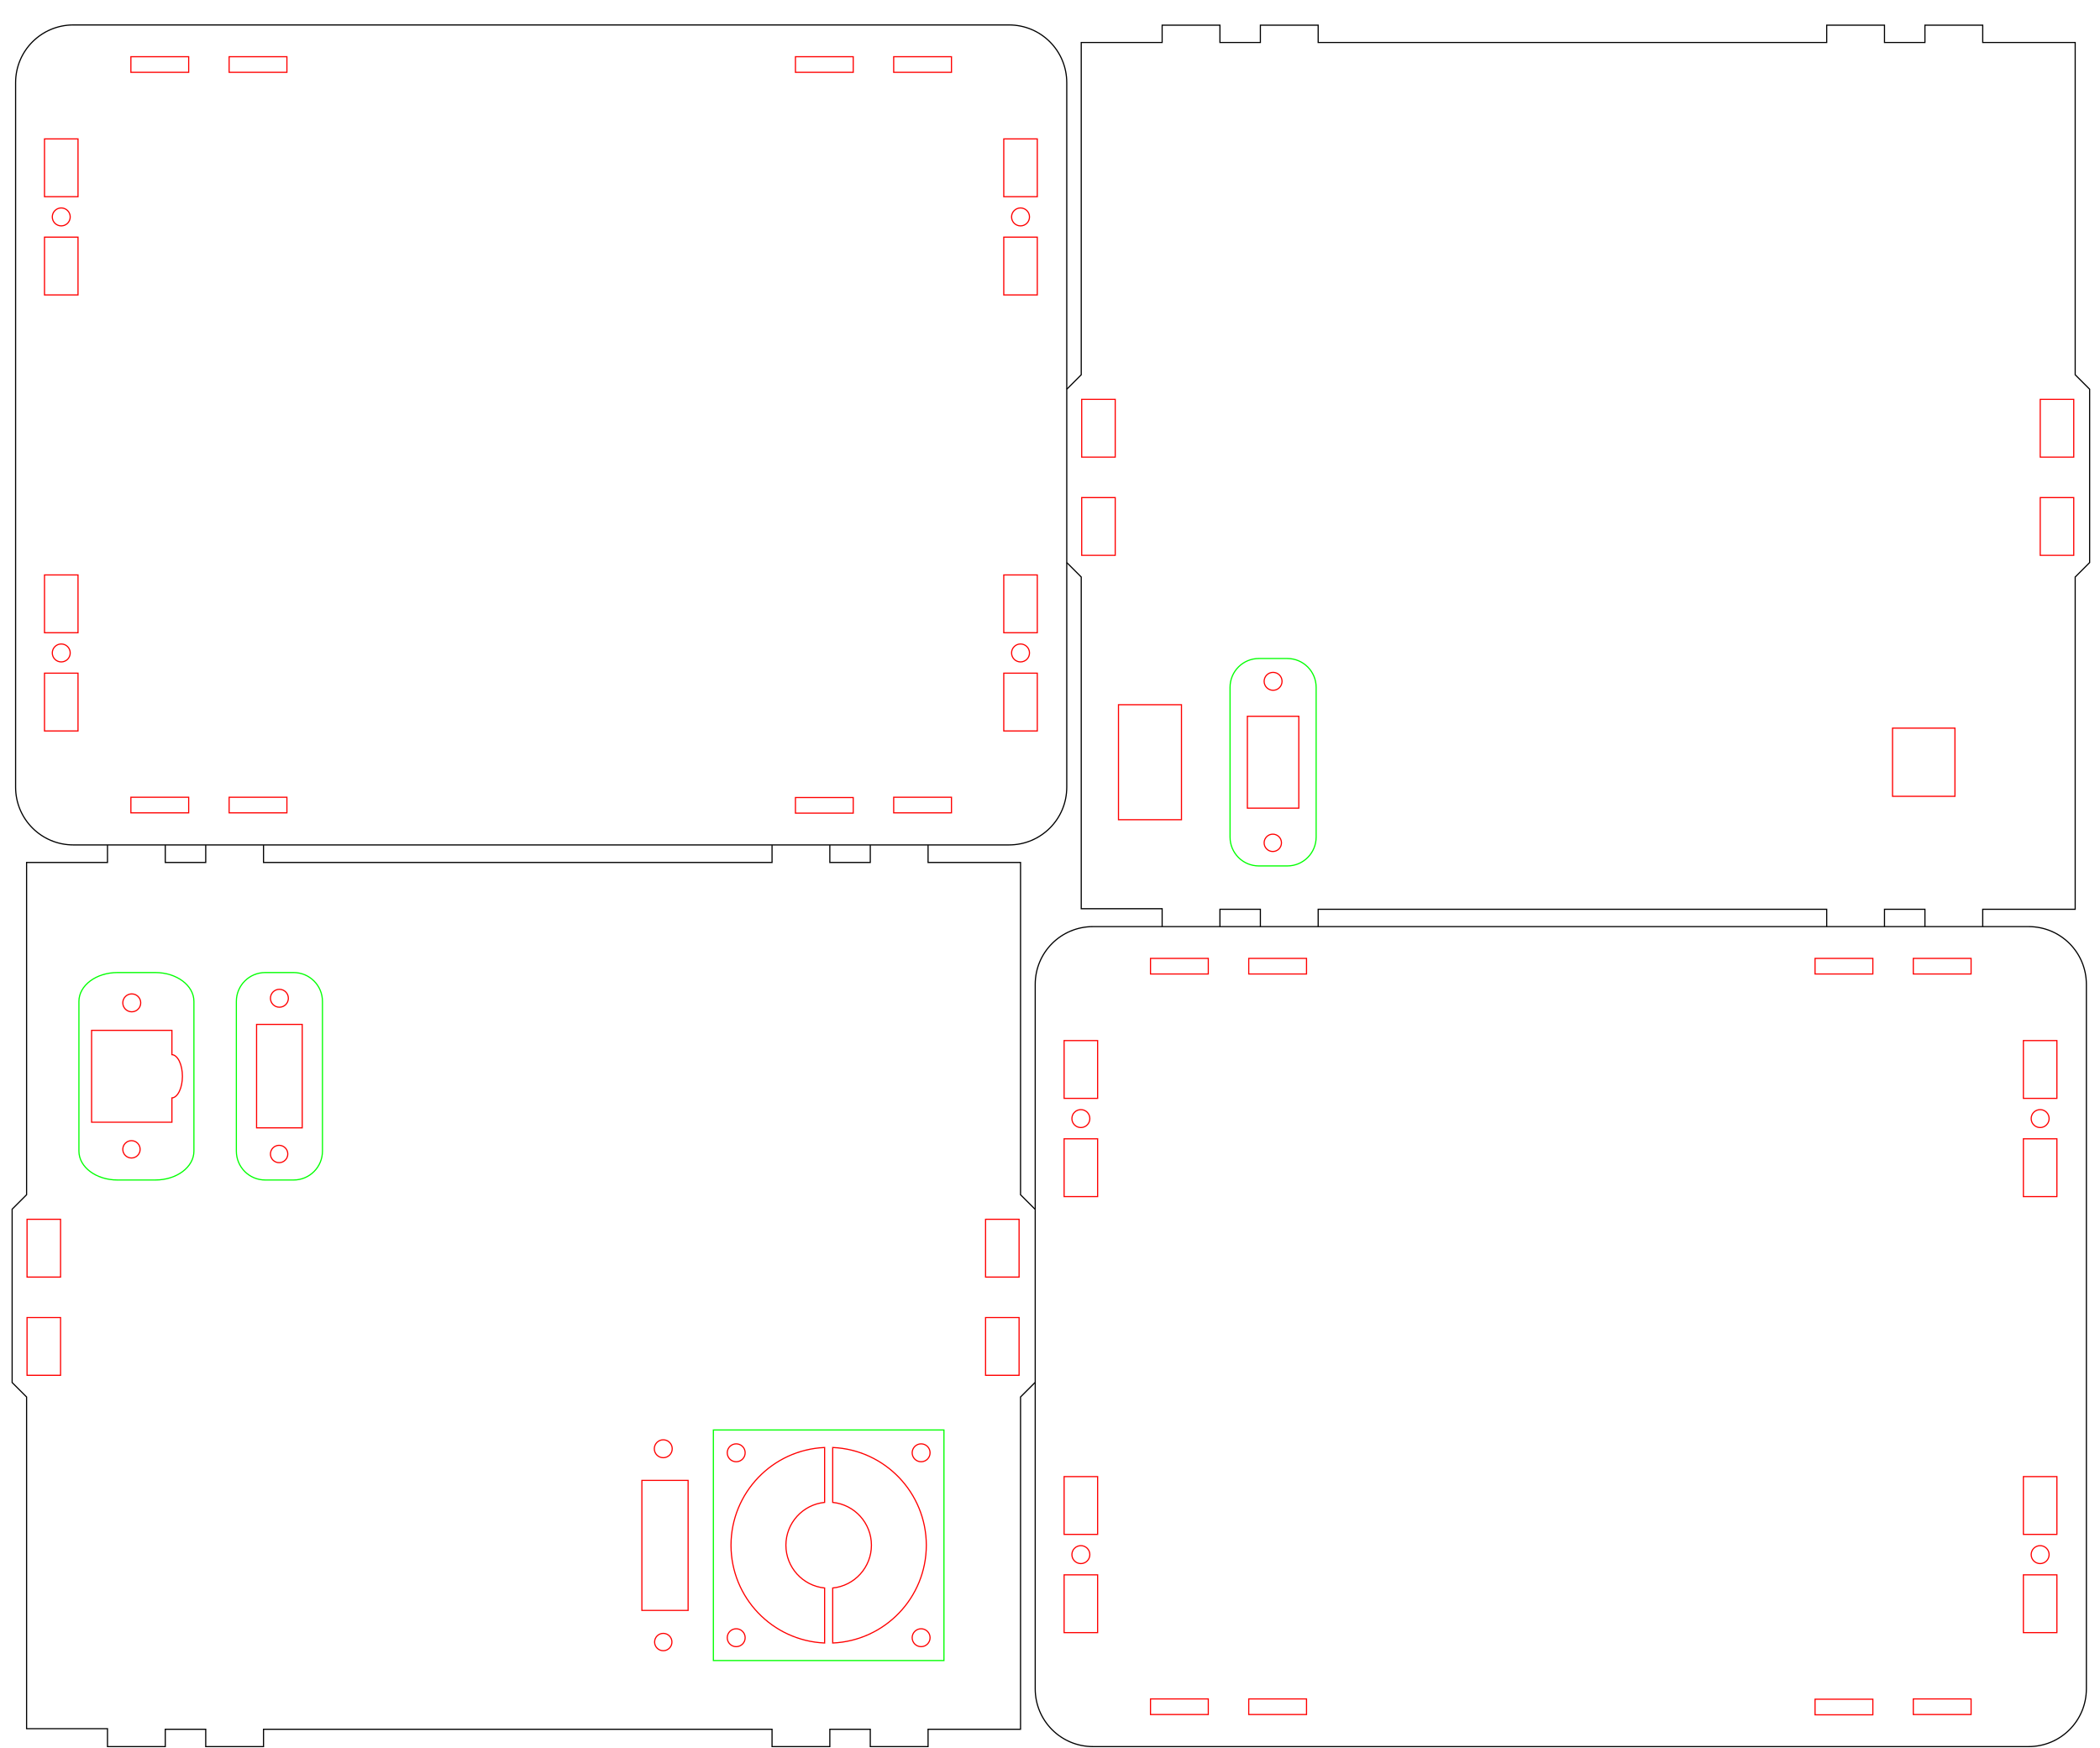
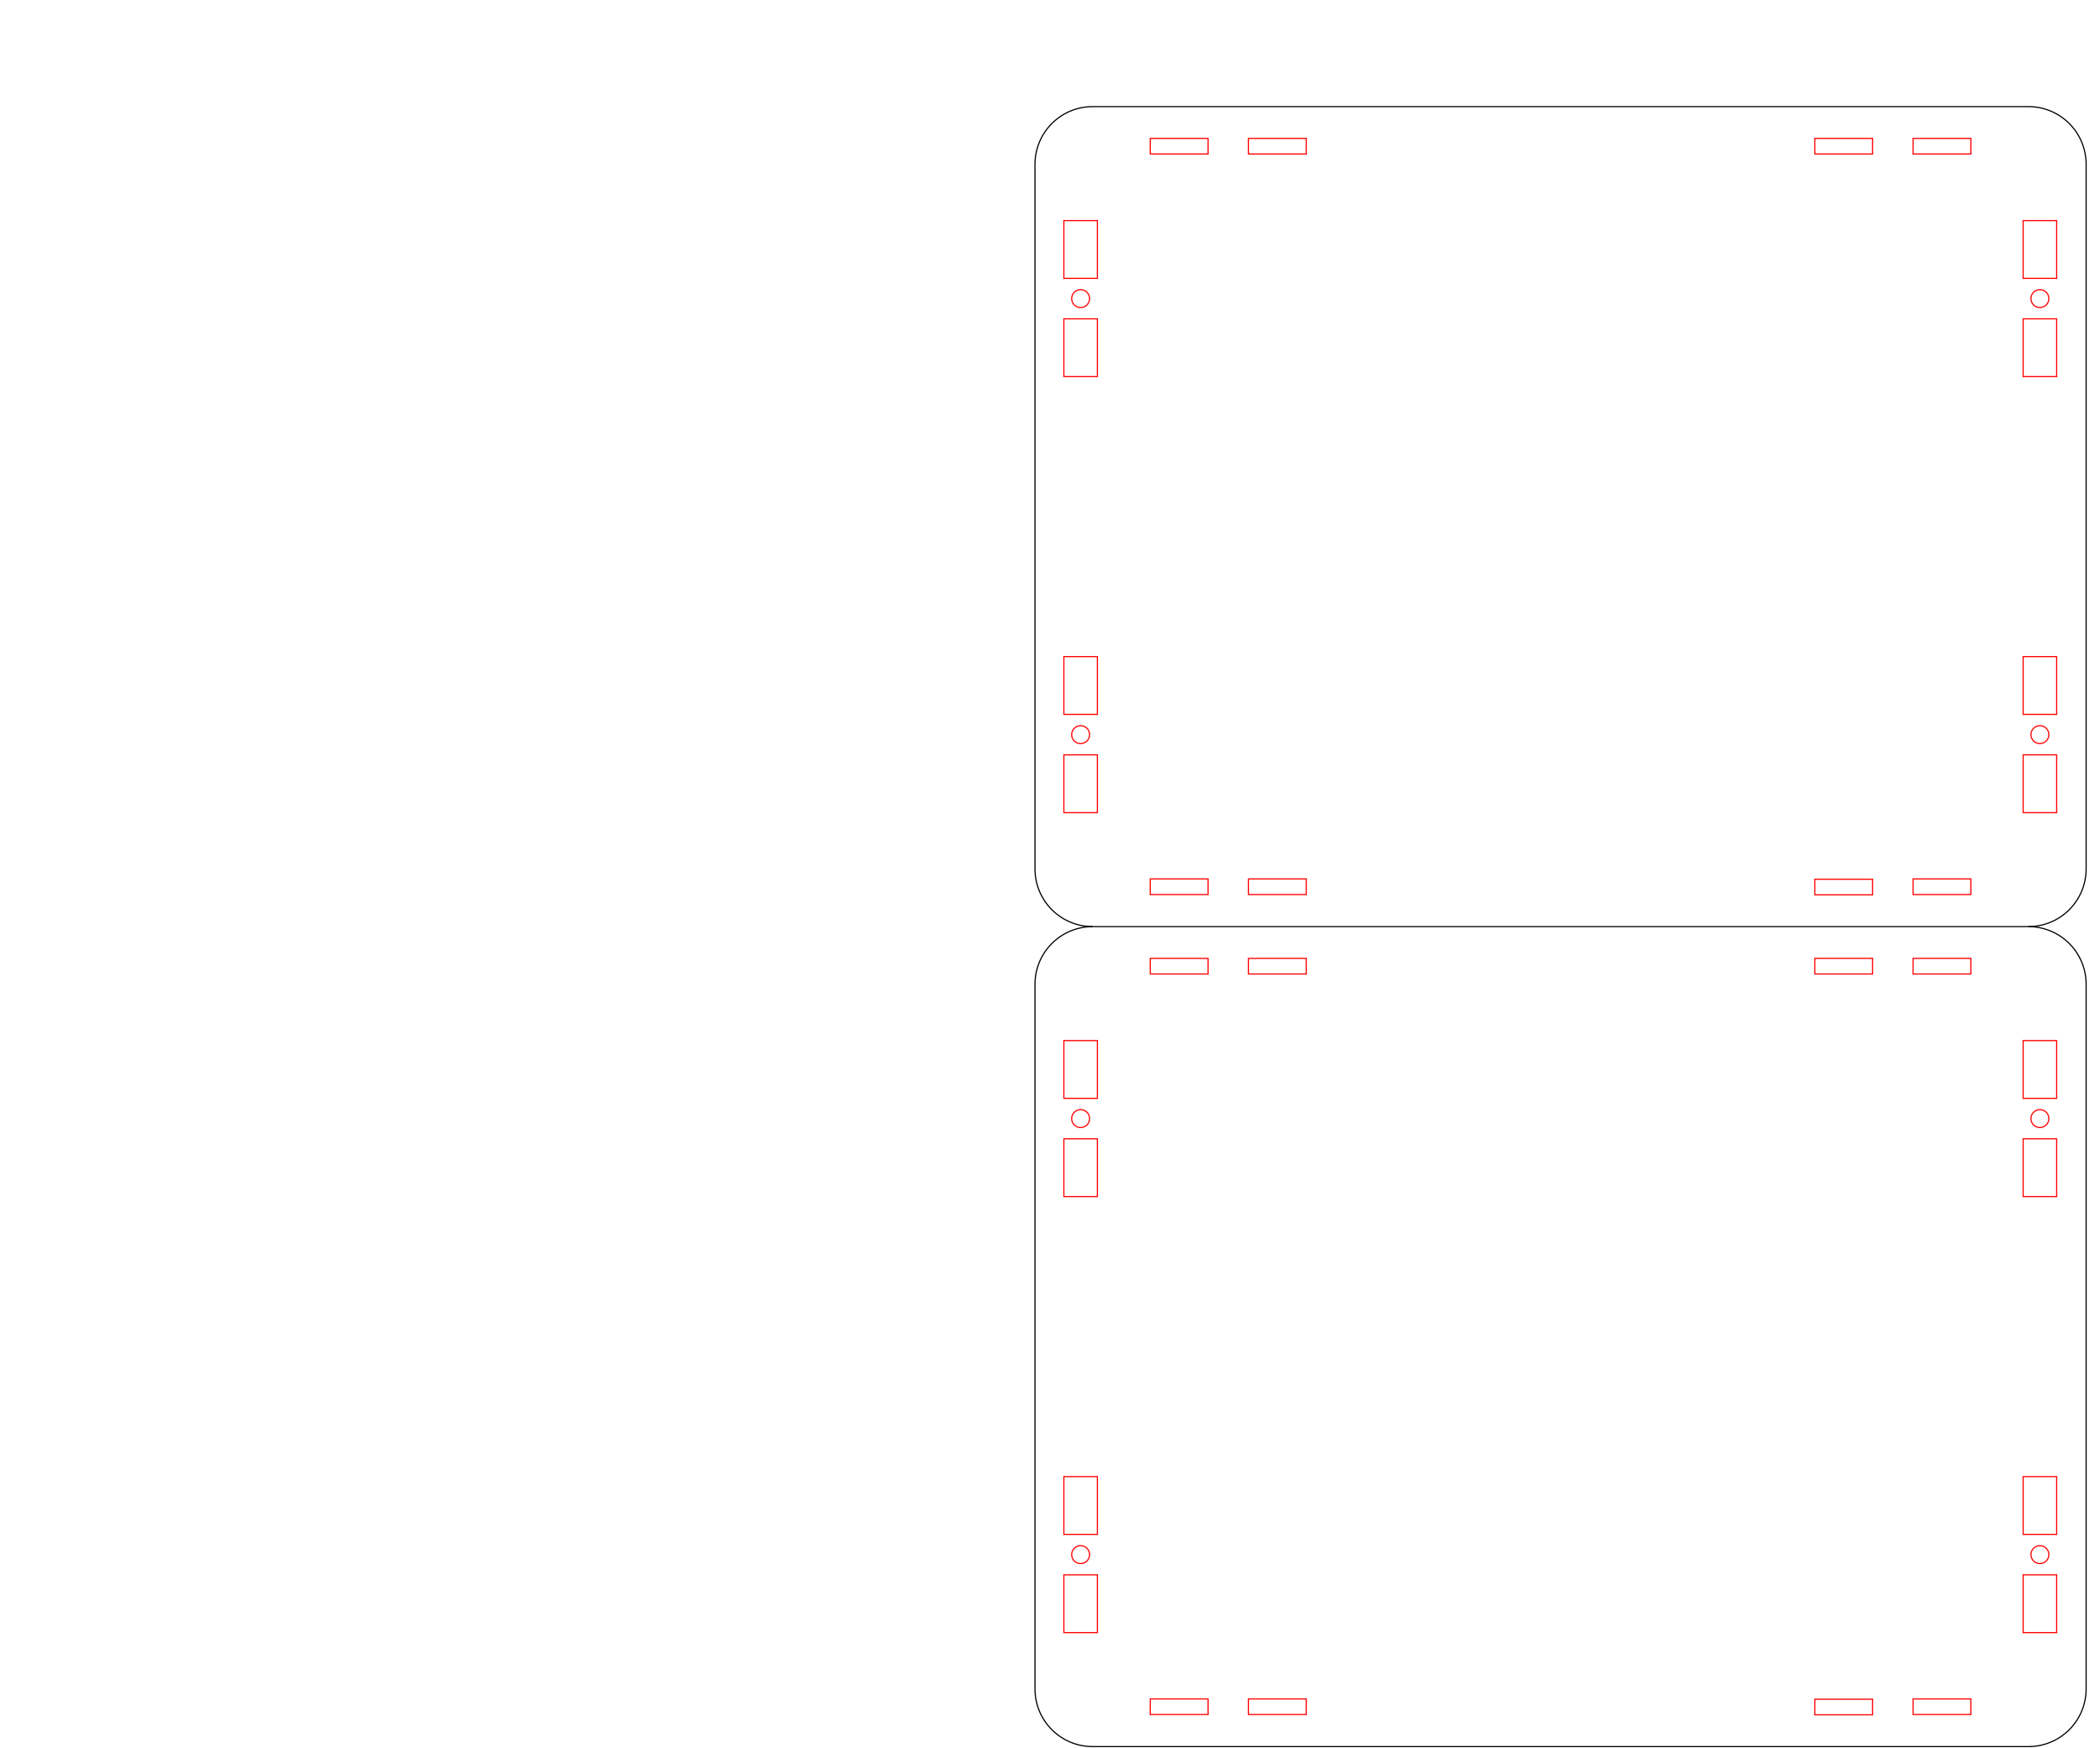
<svg xmlns="http://www.w3.org/2000/svg" width="363.399mm" height="302.35mm" viewBox="0 0 1287.634 1071.32" id="svg4139" version="1.1">
  <defs id="defs4141" />
  <g id="layer1" transform="translate(856.4173,326.2363)">
-     <g id="g4388" transform="translate(9.212658,14.93602)">
-       <path style="opacity:1;fill:none;fill-opacity:1;stroke:#000000;stroke-width:0.709;stroke-miterlimit:4;stroke-dasharray:none;stroke-opacity:1" d="m -820.63,-325.882 573.661,0 c 19.63,0 35.433,15.803 35.433,35.433 l 0,431.929 c 0,19.63 -15.803,35.433 -35.433,35.433 l -573.661,0 c -19.63,0 -35.433,-15.803 -35.433,-35.433 l 0,-431.929 c 0,-19.63 15.803,-35.433 35.433,-35.433 z" id="rect4990-2" />
-       <g id="g4323">
+     <g id="g12703" transform="translate(0,4.879358)">
+       <path style="opacity:1;fill:none;fill-opacity:1;stroke:#000000;stroke-width:0.709;stroke-miterlimit:4;stroke-dasharray:none;stroke-opacity:1" d="m -186.378,237.055 c -19.63,0 -35.433,-15.803 -35.433,-35.433 l 0,-431.929 c 0,-19.63 15.803,-35.433 35.433,-35.433 l 573.661,0 c 19.63,0 35.433,15.803 35.433,35.433 l 0,431.929 c 0,19.63 -15.803,35.433 -35.433,35.433" id="rect4990-2" />
+       <g transform="translate(634.2519,60.1413)" id="g4323">
        <g transform="matrix(0,1,-1,0,-665.3664,-312.2006)" id="g6473" style="stroke:#ff0000;stroke-width:0.709;stroke-miterlimit:4;stroke-dasharray:none">
          <g id="g4732-2" transform="matrix(0,-1,1,0,-603.0116,247.7439)" style="stroke:#ff0000;stroke-width:0.709;stroke-miterlimit:4;stroke-dasharray:none">
            <path id="rect4698-91" d="m 74.764,986.811 20.551,0 0,35.433 -20.551,0 z" style="opacity:1;fill:none;fill-opacity:1;stroke:#ff0000;stroke-width:0.709;stroke-miterlimit:4;stroke-dasharray:none;stroke-opacity:1" />
            <path id="rect4698-7-86" d="m 74.764,926.575 20.551,-10e-6 0,35.433 -20.551,0 z" style="opacity:1;fill:none;fill-opacity:1;stroke:#ff0000;stroke-width:0.709;stroke-miterlimit:4;stroke-dasharray:none;stroke-opacity:1" />
            <path id="path4727-4" d="m 90.537,974.409 a 5.498,5.498 0 0 1 -5.498,5.498 5.498,5.498 0 0 1 -5.498,-5.498 5.498,5.498 0 0 1 5.498,-5.498 5.498,5.498 0 0 1 5.498,5.498 z" style="opacity:1;fill:none;fill-opacity:1;stroke:#ff0000;stroke-width:0.709;stroke-miterlimit:4;stroke-dasharray:none;stroke-opacity:1" />
          </g>
          <g id="g4732-1-6" transform="matrix(0,-1,1,0,-870.3744,247.7439)" style="stroke:#ff0000;stroke-width:0.709;stroke-miterlimit:4;stroke-dasharray:none">
            <path id="rect4698-9-19" d="m 74.764,986.811 20.551,0 0,35.433 -20.551,0 z" style="opacity:1;fill:none;fill-opacity:1;stroke:#ff0000;stroke-width:0.709;stroke-miterlimit:4;stroke-dasharray:none;stroke-opacity:1" />
            <path id="rect4698-7-8-3" d="m 74.764,926.575 20.551,-10e-6 0,35.433 -20.551,0 z" style="opacity:1;fill:none;fill-opacity:1;stroke:#ff0000;stroke-width:0.709;stroke-miterlimit:4;stroke-dasharray:none;stroke-opacity:1" />
            <path id="path4727-8-5" d="m 90.537,974.409 a 5.498,5.498 0 0 1 -5.498,5.498 5.498,5.498 0 0 1 -5.498,-5.498 5.498,5.498 0 0 1 5.498,-5.498 5.498,5.498 0 0 1 5.498,5.498 z" style="opacity:1;fill:none;fill-opacity:1;stroke:#ff0000;stroke-width:0.709;stroke-miterlimit:4;stroke-dasharray:none;stroke-opacity:1" />
          </g>
          <g id="g4732-5-5" transform="matrix(0,-1,1,0,-603.0116,-340.445)" style="stroke:#ff0000;stroke-width:0.709;stroke-miterlimit:4;stroke-dasharray:none">
            <path id="rect4698-0-0" d="m 74.764,986.811 20.551,0 0,35.433 -20.551,0 z" style="opacity:1;fill:none;fill-opacity:1;stroke:#ff0000;stroke-width:0.709;stroke-miterlimit:4;stroke-dasharray:none;stroke-opacity:1" />
            <path id="rect4698-7-3-1" d="m 74.764,926.575 20.551,-10e-6 0,35.433 -20.551,0 z" style="opacity:1;fill:none;fill-opacity:1;stroke:#ff0000;stroke-width:0.709;stroke-miterlimit:4;stroke-dasharray:none;stroke-opacity:1" />
            <path id="path4727-9-8" d="m 90.537,974.409 a 5.498,5.498 0 0 1 -5.498,5.498 5.498,5.498 0 0 1 -5.498,-5.498 5.498,5.498 0 0 1 5.498,-5.498 5.498,5.498 0 0 1 5.498,5.498 z" style="opacity:1;fill:none;fill-opacity:1;stroke:#ff0000;stroke-width:0.709;stroke-miterlimit:4;stroke-dasharray:none;stroke-opacity:1" />
          </g>
          <g id="g4732-1-0-7" transform="matrix(0,-1,1,0,-870.3743,-340.445)" style="stroke:#ff0000;stroke-width:0.709;stroke-miterlimit:4;stroke-dasharray:none">
            <path id="rect4698-9-5-1" d="m 74.764,986.811 20.551,0 0,35.433 -20.551,0 z" style="opacity:1;fill:none;fill-opacity:1;stroke:#ff0000;stroke-width:0.709;stroke-miterlimit:4;stroke-dasharray:none;stroke-opacity:1" />
            <path id="rect4698-7-8-4-2" d="m 74.764,926.575 20.551,-10e-6 0,35.433 -20.551,0 z" style="opacity:1;fill:none;fill-opacity:1;stroke:#ff0000;stroke-width:0.709;stroke-miterlimit:4;stroke-dasharray:none;stroke-opacity:1" />
            <path id="path4727-8-7-1" d="m 90.537,974.409 a 5.498,5.498 0 0 1 -5.498,5.498 5.498,5.498 0 0 1 -5.498,-5.498 5.498,5.498 0 0 1 5.498,-5.498 5.498,5.498 0 0 1 5.498,5.498 z" style="opacity:1;fill:none;fill-opacity:1;stroke:#ff0000;stroke-width:0.709;stroke-miterlimit:4;stroke-dasharray:none;stroke-opacity:1" />
          </g>
        </g>
        <path style="opacity:1;fill:none;fill-opacity:1;stroke:#ff0000;stroke-width:0.709;stroke-miterlimit:4;stroke-dasharray:none;stroke-opacity:1" d="m -725.138,-296.827 0,-9.567 35.433,0 0,9.567 z" id="rect4698-9-1-42" />
        <path style="opacity:1;fill:none;fill-opacity:1;stroke:#ff0000;stroke-width:0.709;stroke-miterlimit:4;stroke-dasharray:none;stroke-opacity:1" d="m -785.374,-296.827 -10e-6,-9.567 35.433,0 0,9.567 z" id="rect4698-7-8-5-5" />
        <path style="opacity:1;fill:none;fill-opacity:1;stroke:#ff0000;stroke-width:0.709;stroke-miterlimit:4;stroke-dasharray:none;stroke-opacity:1" d="m -725.138,157.248 0,-9.567 35.433,0 0,9.567 z" id="rect4698-9-1-7-85" />
        <path style="opacity:1;fill:none;fill-opacity:1;stroke:#ff0000;stroke-width:0.709;stroke-miterlimit:4;stroke-dasharray:none;stroke-opacity:1" d="m -785.374,157.248 -10e-6,-9.567 35.433,0 0,9.567 z" id="rect4698-7-8-5-1-8" />
        <path style="opacity:1;fill:none;fill-opacity:1;stroke:#ff0000;stroke-width:0.709;stroke-miterlimit:4;stroke-dasharray:none;stroke-opacity:1" d="m -317.658,-296.827 0,-9.567 35.433,0 0,9.567 z" id="rect4698-9-1-6-7" />
        <path style="opacity:1;fill:none;fill-opacity:1;stroke:#ff0000;stroke-width:0.709;stroke-miterlimit:4;stroke-dasharray:none;stroke-opacity:1" d="m -377.894,-296.827 0,-9.567 35.433,0 0,9.567 z" id="rect4698-7-8-5-19-5" />
        <path style="opacity:1;fill:none;fill-opacity:1;stroke:#ff0000;stroke-width:0.709;stroke-miterlimit:4;stroke-dasharray:none;stroke-opacity:1" d="m -317.658,157.248 0,-9.567 35.433,0 0,9.567 z" id="rect4698-9-1-7-8-4" />
        <path style="opacity:1;fill:none;fill-opacity:1;stroke:#ff0000;stroke-width:0.709;stroke-miterlimit:4;stroke-dasharray:none;stroke-opacity:1" d="m -377.894,157.425 0,-9.567 35.433,0 0,9.567 z" id="rect4698-7-8-5-1-9-3" />
      </g>
    </g>
-     <g id="g4417" transform="translate(-7.999999,0)">
+     <g id="g4417" transform="translate(-8.145716,0)">
      <path style="opacity:1;fill:none;fill-opacity:1;stroke:#000000;stroke-width:0.709;stroke-miterlimit:4;stroke-dasharray:none;stroke-opacity:1" d="m -178.232,241.934 573.661,0 c 19.63,0 35.433,15.803 35.433,35.433 l 0,431.929 c 0,19.63 -15.803,35.433 -35.433,35.433 l -573.661,0 c -19.63,0 -35.433,-15.803 -35.433,-35.433 l 0,-431.929 c 0,-19.63 15.803,-35.433 35.433,-35.433 z" id="rect4990-2-1" />
      <g style="stroke:#ff0000;stroke-width:0.709;stroke-miterlimit:4;stroke-dasharray:none" id="g6473-9" transform="matrix(0,1,-1,0,-22.9687,255.6154)">
        <g style="stroke:#ff0000;stroke-width:0.709;stroke-miterlimit:4;stroke-dasharray:none" transform="matrix(0,-1,1,0,-603.0116,247.7439)" id="g4732-2-4">
          <path style="opacity:1;fill:none;fill-opacity:1;stroke:#ff0000;stroke-width:0.709;stroke-miterlimit:4;stroke-dasharray:none;stroke-opacity:1" d="m 74.764,986.811 20.551,0 0,35.433 -20.551,0 z" id="rect4698-91-7" />
          <path style="opacity:1;fill:none;fill-opacity:1;stroke:#ff0000;stroke-width:0.709;stroke-miterlimit:4;stroke-dasharray:none;stroke-opacity:1" d="m 74.764,926.575 20.551,-10e-6 0,35.433 -20.551,0 z" id="rect4698-7-86-9" />
          <path style="opacity:1;fill:none;fill-opacity:1;stroke:#ff0000;stroke-width:0.709;stroke-miterlimit:4;stroke-dasharray:none;stroke-opacity:1" d="m 90.537,974.409 a 5.498,5.498 0 0 1 -5.498,5.498 5.498,5.498 0 0 1 -5.498,-5.498 5.498,5.498 0 0 1 5.498,-5.498 5.498,5.498 0 0 1 5.498,5.498 z" id="path4727-4-6" />
        </g>
        <g style="stroke:#ff0000;stroke-width:0.709;stroke-miterlimit:4;stroke-dasharray:none" transform="matrix(0,-1,1,0,-870.3744,247.7439)" id="g4732-1-6-4">
          <path style="opacity:1;fill:none;fill-opacity:1;stroke:#ff0000;stroke-width:0.709;stroke-miterlimit:4;stroke-dasharray:none;stroke-opacity:1" d="m 74.764,986.811 20.551,0 0,35.433 -20.551,0 z" id="rect4698-9-19-5" />
          <path style="opacity:1;fill:none;fill-opacity:1;stroke:#ff0000;stroke-width:0.709;stroke-miterlimit:4;stroke-dasharray:none;stroke-opacity:1" d="m 74.764,926.575 20.551,-10e-6 0,35.433 -20.551,0 z" id="rect4698-7-8-3-4" />
          <path style="opacity:1;fill:none;fill-opacity:1;stroke:#ff0000;stroke-width:0.709;stroke-miterlimit:4;stroke-dasharray:none;stroke-opacity:1" d="m 90.537,974.409 a 5.498,5.498 0 0 1 -5.498,5.498 5.498,5.498 0 0 1 -5.498,-5.498 5.498,5.498 0 0 1 5.498,-5.498 5.498,5.498 0 0 1 5.498,5.498 z" id="path4727-8-5-0" />
        </g>
        <g style="stroke:#ff0000;stroke-width:0.709;stroke-miterlimit:4;stroke-dasharray:none" transform="matrix(0,-1,1,0,-603.0116,-340.445)" id="g4732-5-5-1">
          <path style="opacity:1;fill:none;fill-opacity:1;stroke:#ff0000;stroke-width:0.709;stroke-miterlimit:4;stroke-dasharray:none;stroke-opacity:1" d="m 74.764,986.811 20.551,0 0,35.433 -20.551,0 z" id="rect4698-0-0-8" />
          <path style="opacity:1;fill:none;fill-opacity:1;stroke:#ff0000;stroke-width:0.709;stroke-miterlimit:4;stroke-dasharray:none;stroke-opacity:1" d="m 74.764,926.575 20.551,-10e-6 0,35.433 -20.551,0 z" id="rect4698-7-3-1-6" />
          <path style="opacity:1;fill:none;fill-opacity:1;stroke:#ff0000;stroke-width:0.709;stroke-miterlimit:4;stroke-dasharray:none;stroke-opacity:1" d="m 90.537,974.409 a 5.498,5.498 0 0 1 -5.498,5.498 5.498,5.498 0 0 1 -5.498,-5.498 5.498,5.498 0 0 1 5.498,-5.498 5.498,5.498 0 0 1 5.498,5.498 z" id="path4727-9-8-6" />
        </g>
        <g style="stroke:#ff0000;stroke-width:0.709;stroke-miterlimit:4;stroke-dasharray:none" transform="matrix(0,-1,1,0,-870.3743,-340.445)" id="g4732-1-0-7-0">
          <path style="opacity:1;fill:none;fill-opacity:1;stroke:#ff0000;stroke-width:0.709;stroke-miterlimit:4;stroke-dasharray:none;stroke-opacity:1" d="m 74.764,986.811 20.551,0 0,35.433 -20.551,0 z" id="rect4698-9-5-1-1" />
          <path style="opacity:1;fill:none;fill-opacity:1;stroke:#ff0000;stroke-width:0.709;stroke-miterlimit:4;stroke-dasharray:none;stroke-opacity:1" d="m 74.764,926.575 20.551,-10e-6 0,35.433 -20.551,0 z" id="rect4698-7-8-4-2-9" />
          <path style="opacity:1;fill:none;fill-opacity:1;stroke:#ff0000;stroke-width:0.709;stroke-miterlimit:4;stroke-dasharray:none;stroke-opacity:1" d="m 90.537,974.409 a 5.498,5.498 0 0 1 -5.498,5.498 5.498,5.498 0 0 1 -5.498,-5.498 5.498,5.498 0 0 1 5.498,-5.498 5.498,5.498 0 0 1 5.498,5.498 z" id="path4727-8-7-1-0" />
        </g>
      </g>
      <path id="rect4698-9-1-42-1" d="m -82.74,270.989 0,-9.567 35.433,0 0,9.567 z" style="opacity:1;fill:none;fill-opacity:1;stroke:#ff0000;stroke-width:0.709;stroke-miterlimit:4;stroke-dasharray:none;stroke-opacity:1" />
      <path id="rect4698-7-8-5-5-9" d="m -142.976,270.989 -1e-5,-9.567 35.433,0 0,9.567 z" style="opacity:1;fill:none;fill-opacity:1;stroke:#ff0000;stroke-width:0.709;stroke-miterlimit:4;stroke-dasharray:none;stroke-opacity:1" />
      <path id="rect4698-9-1-7-85-2" d="m -82.74,725.064 0,-9.567 35.433,0 0,9.567 z" style="opacity:1;fill:none;fill-opacity:1;stroke:#ff0000;stroke-width:0.709;stroke-miterlimit:4;stroke-dasharray:none;stroke-opacity:1" />
      <path id="rect4698-7-8-5-1-8-0" d="m -142.976,725.064 -1e-5,-9.567 35.433,0 0,9.567 z" style="opacity:1;fill:none;fill-opacity:1;stroke:#ff0000;stroke-width:0.709;stroke-miterlimit:4;stroke-dasharray:none;stroke-opacity:1" />
      <path id="rect4698-9-1-6-7-9" d="m 324.74,270.989 0,-9.567 35.433,0 0,9.567 z" style="opacity:1;fill:none;fill-opacity:1;stroke:#ff0000;stroke-width:0.709;stroke-miterlimit:4;stroke-dasharray:none;stroke-opacity:1" />
      <path id="rect4698-7-8-5-19-5-2" d="m 264.504,270.989 0,-9.567 35.433,0 0,9.567 z" style="opacity:1;fill:none;fill-opacity:1;stroke:#ff0000;stroke-width:0.709;stroke-miterlimit:4;stroke-dasharray:none;stroke-opacity:1" />
      <path id="rect4698-9-1-7-8-4-3" d="m 324.74,725.064 0,-9.567 35.433,0 0,9.567 z" style="opacity:1;fill:none;fill-opacity:1;stroke:#ff0000;stroke-width:0.709;stroke-miterlimit:4;stroke-dasharray:none;stroke-opacity:1" />
      <path id="rect4698-7-8-5-1-9-3-2" d="m 264.504,725.241 0,-9.567 35.433,0 0,9.567 z" style="opacity:1;fill:none;fill-opacity:1;stroke:#ff0000;stroke-width:0.709;stroke-miterlimit:4;stroke-dasharray:none;stroke-opacity:1" />
    </g>
-     <g id="g4340" transform="translate(7.086674,0)">
-       <path id="rect5244-9" d="m -678.189,301.904 0,63.425 -27.992,0 0,-63.425 z" style="opacity:1;fill:none;fill-opacity:1;stroke:#ff0000;stroke-width:0.709;stroke-miterlimit:4;stroke-dasharray:none;stroke-opacity:1" />
-       <path id="path5246-2" d="m -692.185,291.363 a 5.492,5.492 0 0 1 -5.492,-5.492 5.492,5.492 0 0 1 5.492,-5.492 5.492,5.492 0 0 1 5.492,5.492 5.492,5.492 0 0 1 -5.492,5.492 z" style="opacity:1;fill:none;fill-opacity:1;stroke:#ff0000;stroke-width:0.709;stroke-miterlimit:4;stroke-dasharray:none;stroke-opacity:1" />
-       <path id="path5248-4" d="m -692.362,386.678 a 5.315,5.315 0 0 1 -5.315,-5.315 5.315,5.315 0 0 1 5.315,-5.315 5.315,5.315 0 0 1 5.315,5.315 5.315,5.315 0 0 1 -5.315,5.315 z" style="opacity:1;fill:none;fill-opacity:1;stroke:#ff0000;stroke-width:0.709;stroke-miterlimit:4;stroke-dasharray:none;stroke-opacity:1" />
-       <path id="rect5250-9" d="m -665.787,287.82 0,91.772 c 0,9.815 -7.902,17.716 -17.716,17.716 l -17.362,0 c -9.815,0 -17.716,-7.902 -17.716,-17.716 l 0,-91.772 c 0,-9.815 7.902,-17.716 17.716,-17.716 l 17.362,0 c 9.815,0 17.716,7.902 17.716,17.716 z" style="opacity:1;fill:none;fill-opacity:1;stroke:#00ff00;stroke-width:0.709;stroke-miterlimit:4;stroke-dasharray:none;stroke-opacity:1" />
-       <path id="rect5244-9-9" d="m -751.655,333.705 a 6.644,13.287 0 0 0 -6.436,-13.266 l 0,-14.904 -49.252,0 0,56.34 49.252,0 0,-14.898 a 6.644,13.287 0 0 0 6.436,-13.271 z" style="opacity:1;fill:none;fill-opacity:1;stroke:#ff0000;stroke-width:0.709;stroke-miterlimit:4;stroke-dasharray:none;stroke-opacity:1" />
-       <path id="path5246-2-7" d="m -782.717,294.174 a 5.492,5.492 0 0 1 -5.492,-5.492 5.492,5.492 0 0 1 5.492,-5.492 5.492,5.492 0 0 1 5.492,5.492 5.492,5.492 0 0 1 -5.492,5.492 z" style="opacity:1;fill:none;fill-opacity:1;stroke:#ff0000;stroke-width:0.709;stroke-miterlimit:4;stroke-dasharray:none;stroke-opacity:1" />
-       <path id="path5248-4-8" d="m -782.894,383.82 a 5.315,5.315 0 0 1 -5.315,-5.315 5.315,5.315 0 0 1 5.315,-5.315 5.315,5.315 0 0 1 5.315,5.315 5.315,5.315 0 0 1 -5.315,5.315 z" style="opacity:1;fill:none;fill-opacity:1;stroke:#ff0000;stroke-width:0.709;stroke-miterlimit:4;stroke-dasharray:none;stroke-opacity:1" />
-       <path id="rect5250-9-1" d="m -744.603,287.82 0,91.772 c 0,9.815 -10.553,17.716 -23.662,17.716 l -23.189,0 c -13.109,0 -23.662,-7.902 -23.662,-17.716 l 0,-91.772 c 0,-9.815 10.553,-17.716 23.662,-17.716 l 23.189,0 c 13.109,0 23.662,7.902 23.662,17.716 z" style="opacity:1;fill:none;fill-opacity:1;stroke:#00ff00;stroke-width:0.709;stroke-miterlimit:4;stroke-dasharray:none;stroke-opacity:1" />
-       <path id="rect5150-8" d="m -762.165,191.973 0,10.63 24.803,0 0,-10.63 m 35.433,0 0,10.63 121.203,-10e-6 190.608,0 0,-10.63 m 35.433,0 0,10.63 24.803,-10e-6 0,-10.63 m 35.433,0 0,10.63 56.693,10e-6 0,203.74 8.858,8.858 m 0,106.299 -8.858,8.858 0,203.74 -56.693,7.8e-4 0,10.629 -35.433,0 0,-10.629 -24.803,-7.8e-4 0,10.63 -35.433,0 0,-10.63 -311.811,8.7e-4 0,10.629 -35.433,0 0,-10.629 -24.803,-7.8e-4 0,10.63 -35.433,0 0,-10.984 -49.606,0 1.3e-4,-203.386 -8.858,-8.858 0,-106.299 8.858,-8.858 0,-203.74 49.606,0 0,-10.63" style="opacity:1;fill:none;fill-opacity:1;stroke:#000000;stroke-width:0.709;stroke-miterlimit:4;stroke-dasharray:none;stroke-opacity:1" />
-       <g transform="matrix(0,1,-1,0,-432.638,25.43795)" style="stroke:#ff0000;stroke-width:0.709;stroke-miterlimit:4;stroke-dasharray:none" id="g5209-6">
-         <path style="opacity:1;fill:none;fill-opacity:1;stroke:#ff0000;stroke-width:0.709;stroke-miterlimit:4;stroke-dasharray:none;stroke-opacity:1" d="m 456.201,414.283 0,-20.551 35.433,0 0,20.551 z" id="rect4698-9-1-4-4" />
-         <path style="opacity:1;fill:none;fill-opacity:1;stroke:#ff0000;stroke-width:0.709;stroke-miterlimit:4;stroke-dasharray:none;stroke-opacity:1" d="m 395.965,414.283 -1e-5,-20.551 35.433,0 0,20.551 z" id="rect4698-7-8-5-3-5" />
-       </g>
-       <g style="stroke:#ff0000;stroke-width:0.709;stroke-miterlimit:4;stroke-dasharray:none" id="g5209-5-5" transform="matrix(0,1,-1,0,155.0903,25.43795)">
-         <path style="opacity:1;fill:none;fill-opacity:1;stroke:#ff0000;stroke-width:0.709;stroke-miterlimit:4;stroke-dasharray:none;stroke-opacity:1" d="m 456.201,414.283 0,-20.551 35.433,0 0,20.551 z" id="rect4698-9-1-4-2-2" />
-         <path style="opacity:1;fill:none;fill-opacity:1;stroke:#ff0000;stroke-width:0.709;stroke-miterlimit:4;stroke-dasharray:none;stroke-opacity:1" d="m 395.965,414.283 -1e-5,-20.551 35.433,0 0,20.551 z" id="rect4698-7-8-5-3-9-7" />
-       </g>
-       <path style="opacity:1;fill:none;fill-opacity:1;stroke:#00ff00;stroke-width:0.709;stroke-miterlimit:4;stroke-dasharray:none;stroke-opacity:1" d="m -284.713,550.583 0,141.378 -141.378,0 0,-141.378 z" id="rect5736" />
-       <g style="stroke:#ff0000;stroke-width:0.709;stroke-miterlimit:4;stroke-dasharray:none" transform="matrix(0,1,-1,0,-428.3939,-327.6931)" id="g5922">
-         <g style="stroke:#ff0000;stroke-width:0.709;stroke-miterlimit:4;stroke-dasharray:none" id="g5912" transform="translate(0.7758091,0)">
-           <path id="path5246-2-4-4" d="m 1010.374,-129.685 a 5.492,5.492 0 0 1 -5.492,5.492 5.492,5.492 0 0 1 -5.492,-5.492 5.492,5.492 0 0 1 5.492,-5.492 5.492,5.492 0 0 1 5.492,5.492 z" style="opacity:1;fill:none;fill-opacity:1;stroke:#ff0000;stroke-width:0.709;stroke-miterlimit:4;stroke-dasharray:none;stroke-opacity:1" />
-           <path id="path5246-2-4-4-0" d="m 896.988,-129.685 a 5.492,5.492 0 0 1 -5.492,5.492 5.492,5.492 0 0 1 -5.492,-5.492 5.492,5.492 0 0 1 5.492,-5.492 5.492,5.492 0 0 1 5.492,5.492 z" style="opacity:1;fill:none;fill-opacity:1;stroke:#ff0000;stroke-width:0.709;stroke-miterlimit:4;stroke-dasharray:none;stroke-opacity:1" />
-           <path id="path5246-2-4-4-5" d="m 896.988,-16.299 a 5.492,5.492 0 0 1 -5.492,5.492 5.492,5.492 0 0 1 -5.492,-5.492 5.492,5.492 0 0 1 5.492,-5.492 5.492,5.492 0 0 1 5.492,5.492 z" style="opacity:1;fill:none;fill-opacity:1;stroke:#ff0000;stroke-width:0.709;stroke-miterlimit:4;stroke-dasharray:none;stroke-opacity:1" />
-           <path id="path5246-2-4-4-57" d="m 1010.374,-16.299 a 5.492,5.492 0 0 1 -5.492,5.492 5.492,5.492 0 0 1 -5.492,-5.492 5.492,5.492 0 0 1 5.492,-5.492 5.492,5.492 0 0 1 5.492,5.492 z" style="opacity:1;fill:none;fill-opacity:1;stroke:#ff0000;stroke-width:0.709;stroke-miterlimit:4;stroke-dasharray:none;stroke-opacity:1" />
-         </g>
-         <g style="stroke:#ff0000;stroke-width:0.709;stroke-miterlimit:4;stroke-dasharray:none" id="g5918" transform="translate(-3.006496,1.594857)">
-           <path id="path5796-9-7" d="m 951.951,-134.469 a 60.059,60.059 0 0 0 -59.926,57.402 l 33.664,0 a 26.398,26.398 0 0 1 26.262,-23.74 26.398,26.398 0 0 1 26.236,23.74 l 33.73,0 a 60.059,60.059 0 0 0 -59.967,-57.402 z" style="opacity:1;fill:none;fill-opacity:1;stroke:#ff0000;stroke-width:0.709;stroke-miterlimit:4;stroke-dasharray:none;stroke-opacity:1" />
-           <path id="path5796-9-7-1" d="m 951.951,-14.705 a 60.059,60.059 0 0 1 -59.926,-57.402 l 33.664,0 a 26.398,26.398 0 0 0 26.262,23.74 26.398,26.398 0 0 0 26.236,-23.74 l 33.73,0 a 60.059,60.059 0 0 1 -59.967,57.402 z" style="opacity:1;fill:none;fill-opacity:1;stroke:#ff0000;stroke-width:0.709;stroke-miterlimit:4;stroke-dasharray:none;stroke-opacity:1" />
-         </g>
-       </g>
-       <g style="stroke:#ff0000;stroke-width:0.709;stroke-miterlimit:4;stroke-dasharray:none" transform="matrix(0,1,-1,0,154.1495,-635.9529)" id="g7345">
-         <path style="opacity:1;fill:none;fill-opacity:1;stroke:#ff0000;stroke-width:0.709;stroke-miterlimit:4;stroke-dasharray:none;stroke-opacity:1" d="m 1203.543,610.968 a 5.492,5.492 0 0 1 -5.492,5.492 5.492,5.492 0 0 1 -5.492,-5.492 5.492,5.492 0 0 1 5.492,-5.492 5.492,5.492 0 0 1 5.492,5.492 z" id="path5246-2-4-1" />
-         <path style="opacity:1;fill:none;fill-opacity:1;stroke:#ff0000;stroke-width:0.709;stroke-miterlimit:4;stroke-dasharray:none;stroke-opacity:1" d="m 1321.89,610.968 a 5.315,5.315 0 0 1 -5.315,5.315 5.315,5.315 0 0 1 -5.315,-5.315 5.315,5.315 0 0 1 5.315,-5.315 5.315,5.315 0 0 1 5.315,5.315 z" id="path5248-4-4-2" />
-         <path style="opacity:1;fill:none;fill-opacity:1;stroke:#ff0000;stroke-width:0.709;stroke-miterlimit:4;stroke-dasharray:none;stroke-opacity:1" d="m 1217.451,595.732 79.725,0 0,28.346 -79.725,0 z" id="rect5244-9-99-4" />
-       </g>
-     </g>
-     <path style="opacity:1;fill:none;fill-opacity:1;stroke:#000000;stroke-width:0.709;stroke-miterlimit:4;stroke-dasharray:none;stroke-opacity:1" d="m -143.839,241.945 0,-10.984 -49.606,0 1.3e-4,-203.386 -8.858,-8.858 m 0,-106.299 8.858,-8.858 0,-203.74 49.606,0 0,-10.63 35.433,0 0,10.63 24.803,0 0,-10.63 35.433,0 0,10.63 121.203,-1e-5 190.608,0 0,-10.63 35.433,0 0,10.63 24.803,-1e-5 0,-10.63 35.433,0 0,10.63 56.693,1e-5 0,203.74 8.858,8.858 0,106.299 -8.858,8.858 0,203.74 -56.693,7.8e-4 0,10.629 m -35.433,0 0,-10.629 -24.803,-7.8e-4 0,10.63 m -35.433,0 0,-10.63 -311.811,8.7e-4 0,10.629 m -35.433,0 0,-10.629 -24.803,-7.8e-4 0,10.63" id="rect5150" />
-     <g id="g5209" style="stroke:#ff0000;stroke-width:0.709;stroke-miterlimit:4;stroke-dasharray:none" transform="matrix(0,1,-1,0,221.1219,-477.3468)">
-       <path id="rect4698-9-1-4" d="m 456.201,414.283 0,-20.551 35.433,0 0,20.551 z" style="opacity:1;fill:none;fill-opacity:1;stroke:#ff0000;stroke-width:0.709;stroke-miterlimit:4;stroke-dasharray:none;stroke-opacity:1" />
-       <path id="rect4698-7-8-5-3" d="m 395.965,414.283 -1e-5,-20.551 35.433,0 0,20.551 z" style="opacity:1;fill:none;fill-opacity:1;stroke:#ff0000;stroke-width:0.709;stroke-miterlimit:4;stroke-dasharray:none;stroke-opacity:1" />
-     </g>
-     <g transform="matrix(0,1,-1,0,808.8502,-477.3468)" id="g5209-5" style="stroke:#ff0000;stroke-width:0.709;stroke-miterlimit:4;stroke-dasharray:none">
-       <path id="rect4698-9-1-4-2" d="m 456.201,414.283 0,-20.551 35.433,0 0,20.551 z" style="opacity:1;fill:none;fill-opacity:1;stroke:#ff0000;stroke-width:0.709;stroke-miterlimit:4;stroke-dasharray:none;stroke-opacity:1" />
-       <path id="rect4698-7-8-5-3-9" d="m 395.965,414.283 -1e-5,-20.551 35.433,0 0,20.551 z" style="opacity:1;fill:none;fill-opacity:1;stroke:#ff0000;stroke-width:0.709;stroke-miterlimit:4;stroke-dasharray:none;stroke-opacity:1" />
-     </g>
-     <path style="opacity:1;fill:none;fill-opacity:1;stroke:#ff0000;stroke-width:0.709;stroke-miterlimit:4;stroke-dasharray:none;stroke-opacity:1" d="m -131.988,105.881 0,70.512 -38.622,0 0,-70.512 z" id="rect5242" />
-     <path style="opacity:1;fill:none;fill-opacity:1;stroke:#ff0000;stroke-width:0.709;stroke-miterlimit:4;stroke-dasharray:none;stroke-opacity:1" d="m -60.039,112.968 0,56.339 -31.535,0 0,-56.339 z" id="rect5244" />
-     <path style="opacity:1;fill:none;fill-opacity:1;stroke:#ff0000;stroke-width:0.709;stroke-miterlimit:4;stroke-dasharray:none;stroke-opacity:1" d="m -75.809,97.023 c -3.033,3e-6 -5.492,-2.459 -5.492,-5.492 3e-6,-3.033 2.459,-5.492 5.492,-5.492 3.033,3e-6 5.492,2.459 5.492,5.492 3e-6,3.033 -2.459,5.492 -5.492,5.492 z" id="path5246" />
-     <path style="opacity:1;fill:none;fill-opacity:1;stroke:#ff0000;stroke-width:0.709;stroke-miterlimit:4;stroke-dasharray:none;stroke-opacity:1" d="m -75.986,195.882 c -2.935,0 -5.315,-2.38 -5.315,-5.315 0,-2.935 2.38,-5.315 5.315,-5.315 2.935,0 5.315,2.38 5.315,5.315 0,2.935 -2.38,5.315 -5.315,5.315 z" id="path5248" />
-     <path style="opacity:1;fill:none;fill-opacity:1;stroke:#00ff00;stroke-width:0.709;stroke-miterlimit:4;stroke-dasharray:none;stroke-opacity:1" d="m -49.411,95.252 0,91.772 c 0,9.815 -7.902,17.716 -17.716,17.716 l -17.362,0 c -9.815,0 -17.716,-7.902 -17.716,-17.716 l 0,-91.772 c 0,-9.815 7.902,-17.716 17.716,-17.716 l 17.362,0 c 9.815,0 17.716,7.902 17.716,17.716 z" id="rect5250" />
-     <path style="opacity:1;fill:none;fill-opacity:1;stroke:#ff0000;stroke-width:0.709;stroke-miterlimit:4;stroke-dasharray:none;stroke-opacity:1" d="m 342.279,120.232 0,41.811 -38.268,0 0,-41.811 z" id="rect5242-8" />
  </g>
</svg>
